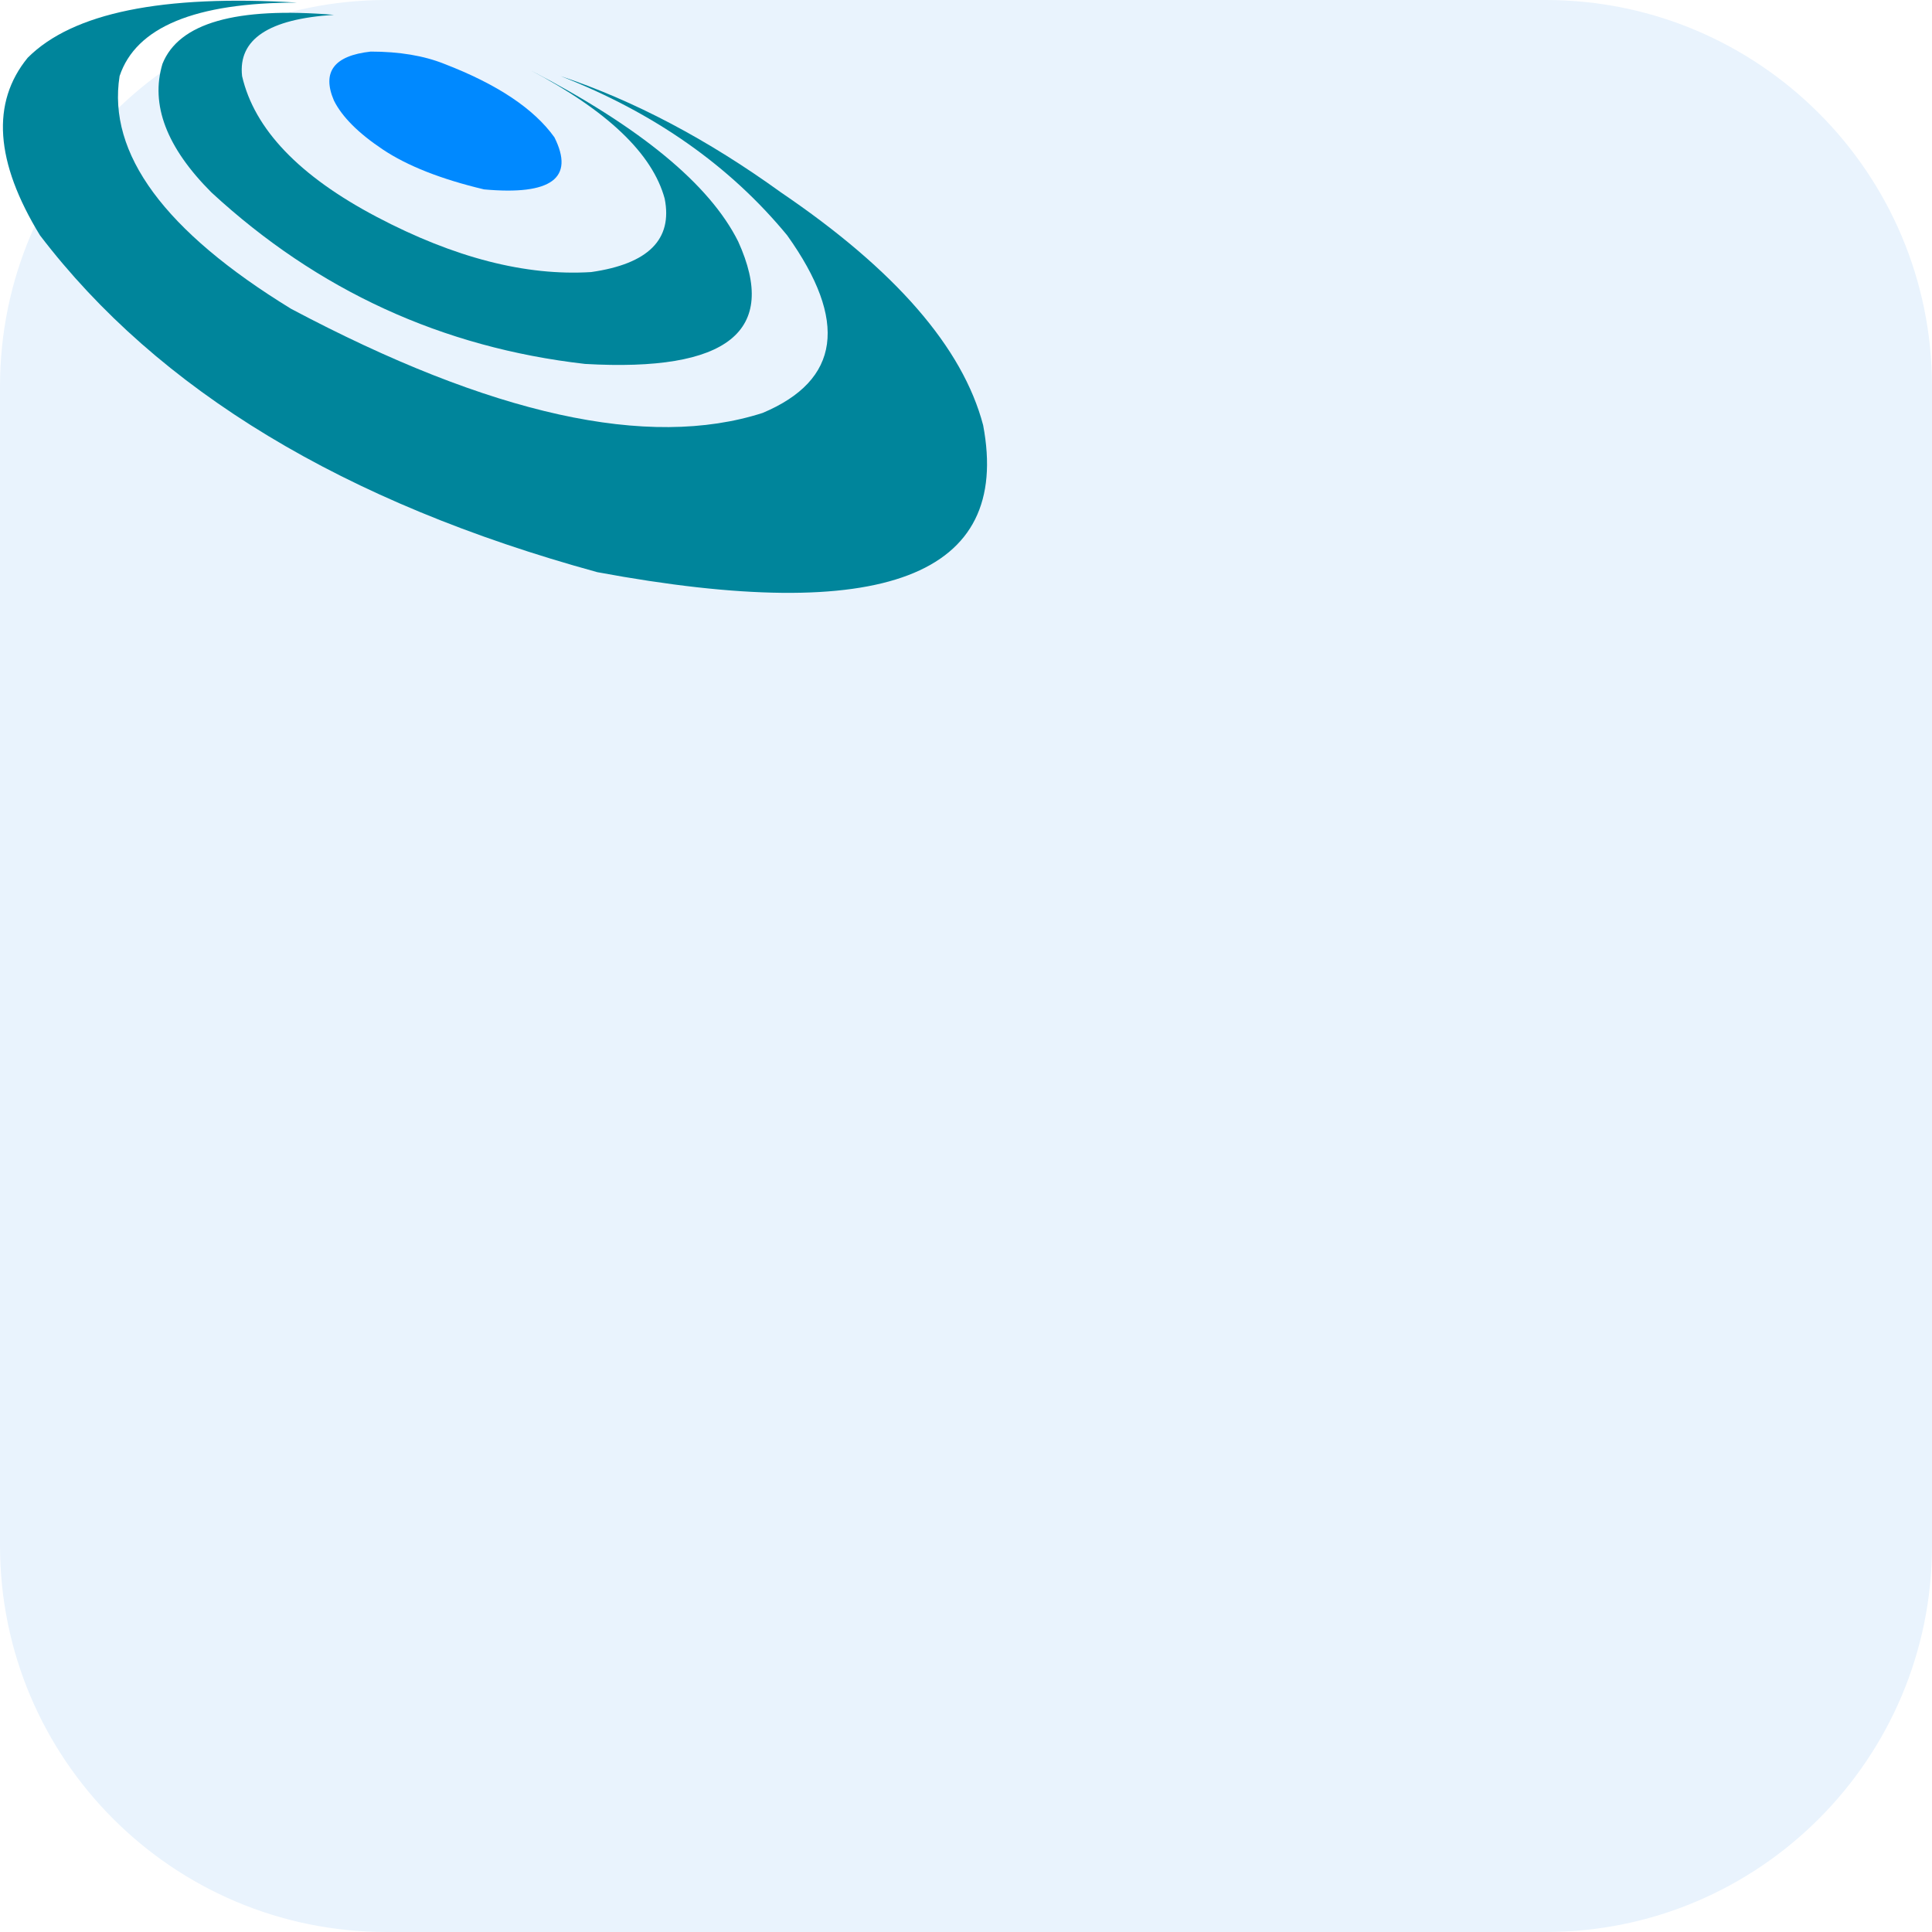
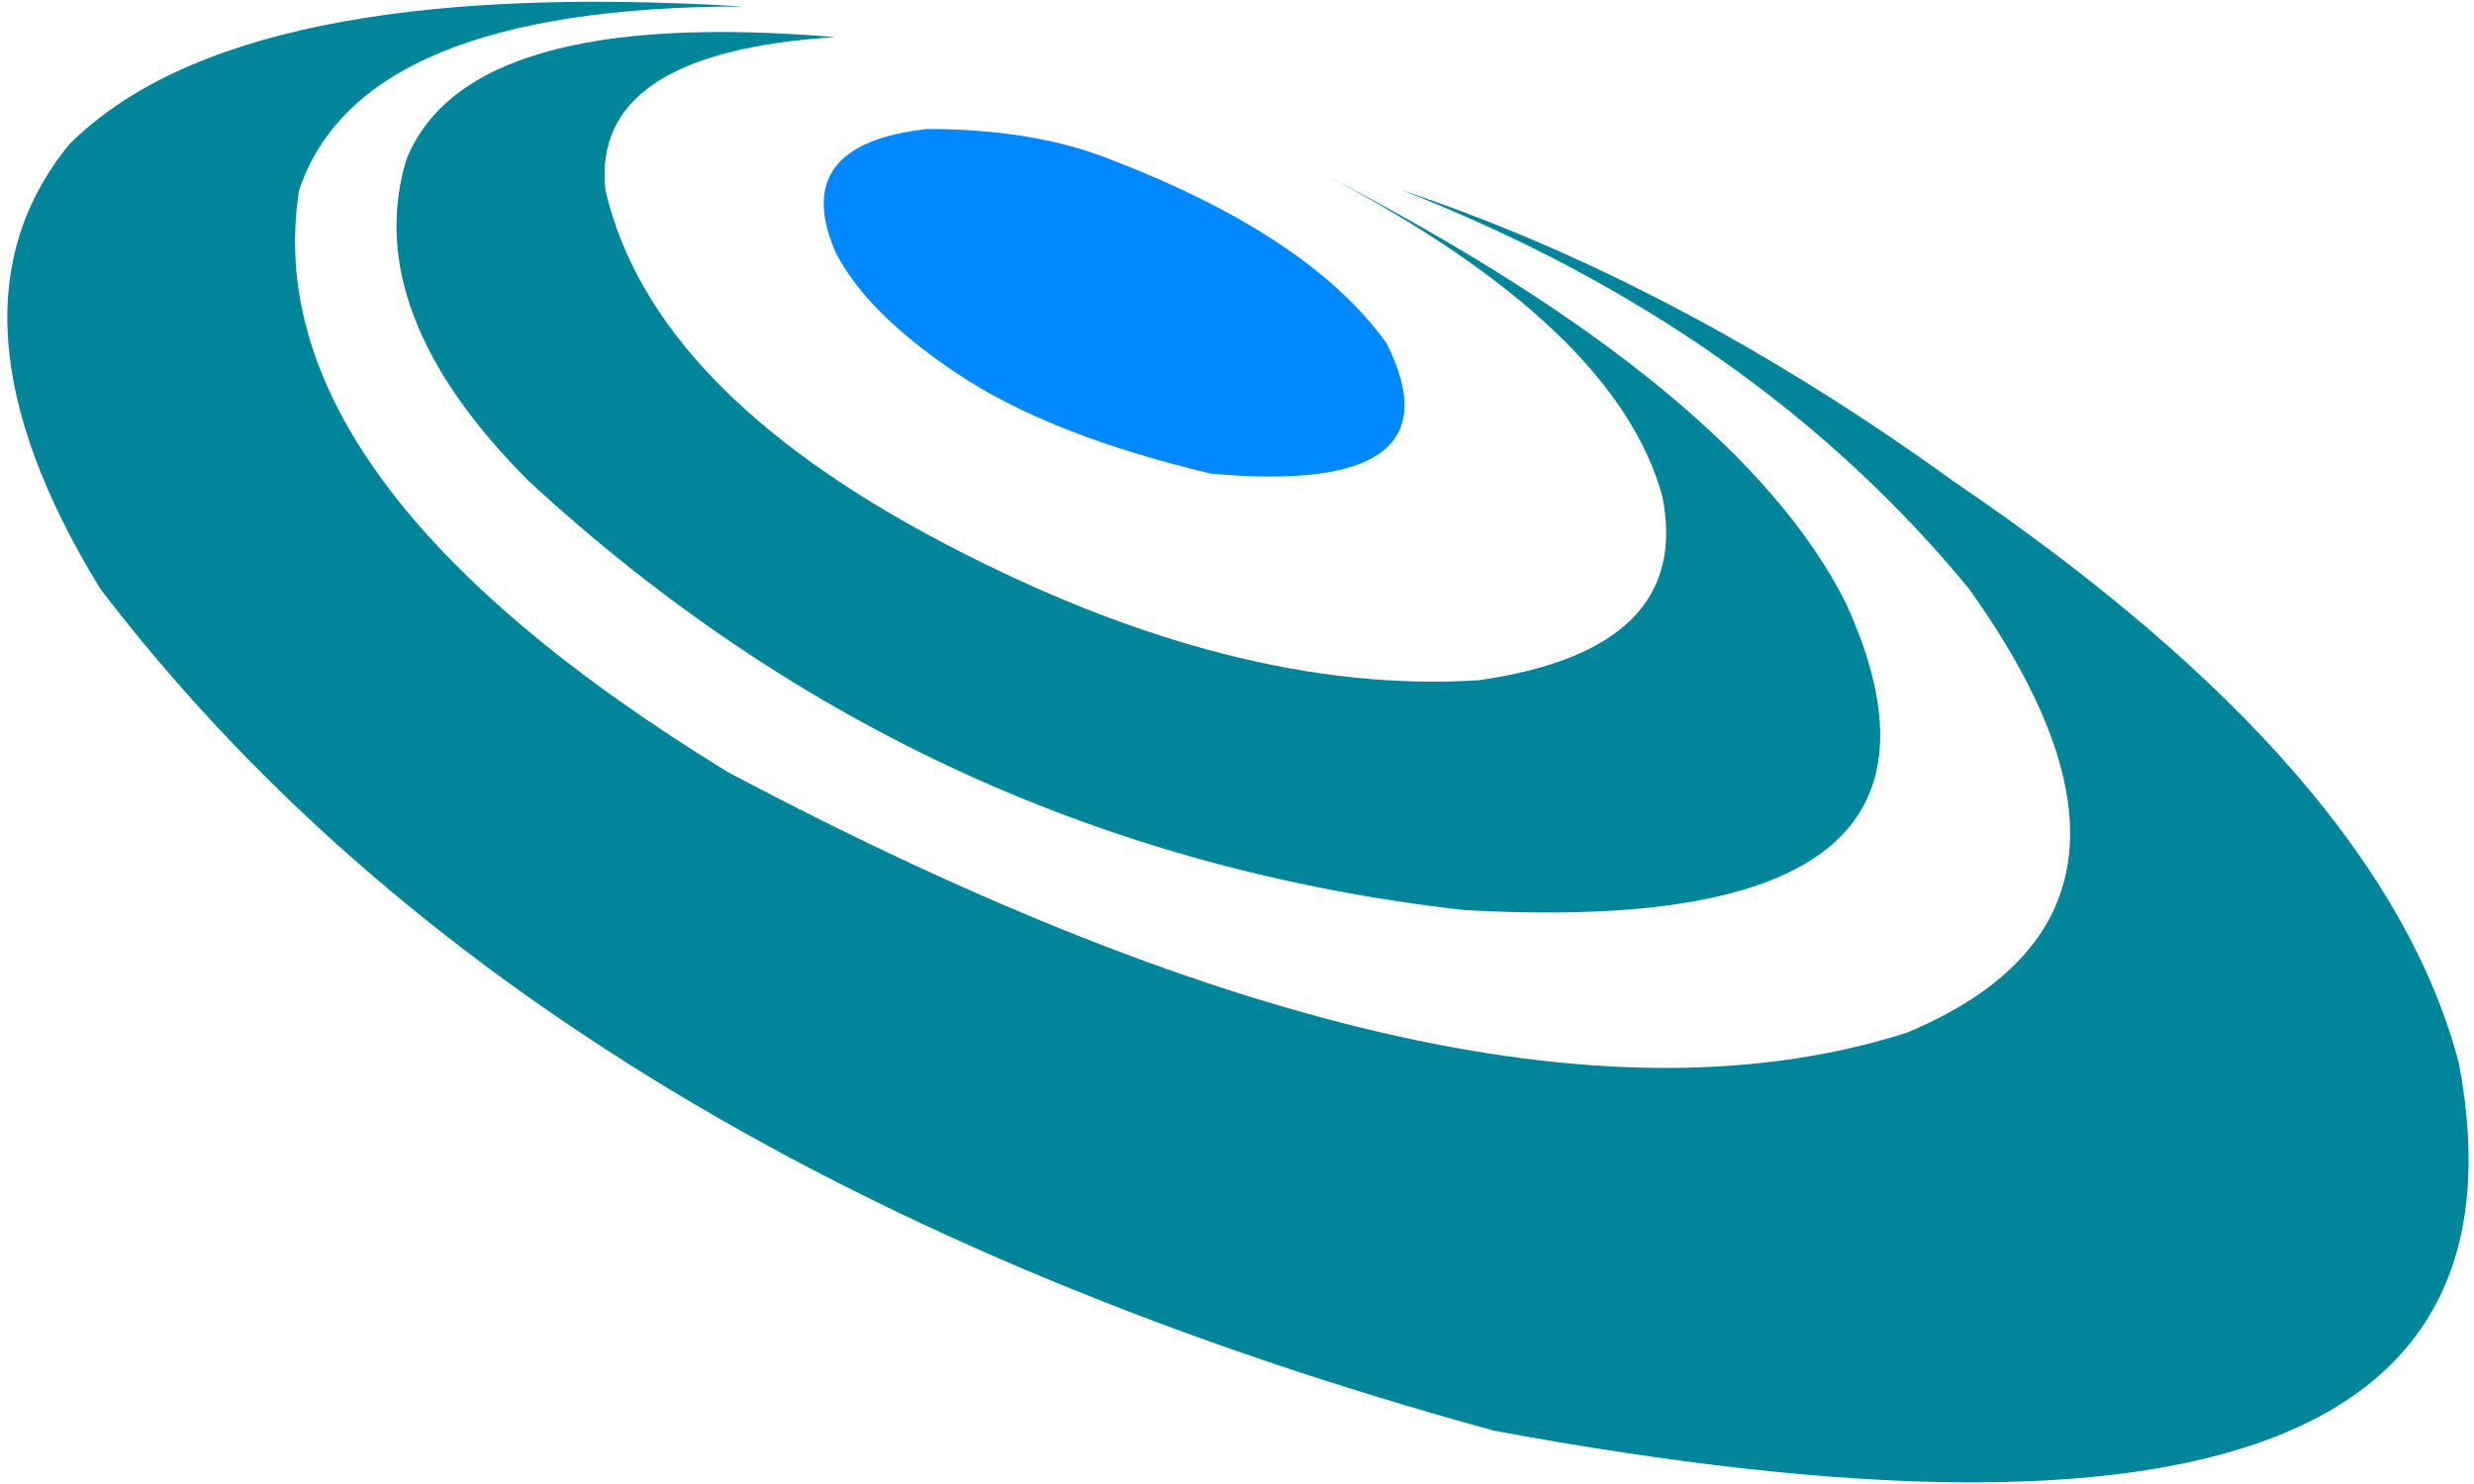
- <svg xmlns="http://www.w3.org/2000/svg" version="1.1" width="1000" height="1000">
-   <rect width="1000" height="1000" rx="200" ry="200" fill="#e9f3fd" />
-   <g transform="matrix(1,0,0,1,0,0)">
-     <svg version="1.1" width="512px" height="307px">
-       <svg version="1.0" width="512px" height="307px" viewBox="1.5 33.929 512 306.2" preserveAspectRatio="xMidYMid meet">
-         <g fill="#00859b">
-           <path d="M 155.33 34.87 Q 50.72 28.53 15.85 63.4 Q -12.68 98.27 22.19 155.33 Q 114.12 275.79 310.66 329.68 Q 532.56 370.89 510.37 253.6 Q 494.52 193.37 405.76 133.14 Q 348.7 91.93 291.64 72.91 Q 364.55 101.44 408.93 155.33 Q 456.48 221.9 396.25 247.26 Q 307.49 275.79 152.16 193.37 Q 53.89 133.14 63.4 72.91 Q 76.08 34.87 155.33 34.87" />
-           <path d="M 174.35 41.21 Q 98.27 34.87 85.59 66.57 Q 76.08 98.27 110.95 133.14 Q 193.37 209.22 304.32 221.9 Q 415.27 228.24 383.57 158.5 Q 361.38 114.12 275.79 69.74 Q 336.02 101.44 345.53 136.31 Q 351.87 168.01 307.49 174.35 Q 256.77 177.52 196.54 145.82 Q 136.31 114.12 126.8 72.91 Q 123.63 44.38 174.35 41.21 " />
-         </g>
-         <g fill="#0089ff">
-           <path d="M 193.37 60.23 Q 164.84 63.4 174.35 85.59 Q 180.69 98.27 199.71 110.95 Q 218.73 123.63 252.015 131.555 Q 304.32 136.31 288.47 104.61 Q 272.62 82.42 231.41 66.57 Q 215.56 60.23 193.37 60.23" />
-         </g>
-       </svg>
-     </svg>
+ <svg xmlns="http://www.w3.org/2000/svg" version="1.0" width="512px" height="307px" viewBox="1.5 33.929 512 306.2" preserveAspectRatio="xMidYMid meet">
+   <g fill="#00859b">
+     <path d="M 155.33 34.87 Q 50.72 28.53 15.85 63.4 Q -12.68 98.27 22.19 155.33 Q 114.12 275.79 310.66 329.68 Q 532.56 370.89 510.37 253.6 Q 494.52 193.37 405.76 133.14 Q 348.7 91.93 291.64 72.91 Q 364.55 101.44 408.93 155.33 Q 456.48 221.9 396.25 247.26 Q 307.49 275.79 152.16 193.37 Q 53.89 133.14 63.4 72.91 Q 76.08 34.87 155.33 34.87" />
+     <path d="M 174.35 41.21 Q 98.27 34.87 85.59 66.57 Q 76.08 98.27 110.95 133.14 Q 193.37 209.22 304.32 221.9 Q 415.27 228.24 383.57 158.5 Q 361.38 114.12 275.79 69.74 Q 336.02 101.44 345.53 136.31 Q 351.87 168.01 307.49 174.35 Q 256.77 177.52 196.54 145.82 Q 136.31 114.12 126.8 72.91 Q 123.63 44.38 174.35 41.21 " />
+   </g>
+   <g fill="#0089ff">
+     <path d="M 193.37 60.23 Q 164.84 63.4 174.35 85.59 Q 180.69 98.27 199.71 110.95 Q 218.73 123.63 252.015 131.555 Q 304.32 136.31 288.47 104.61 Q 272.62 82.42 231.41 66.57 Q 215.56 60.23 193.37 60.23" />
  </g>
</svg>
